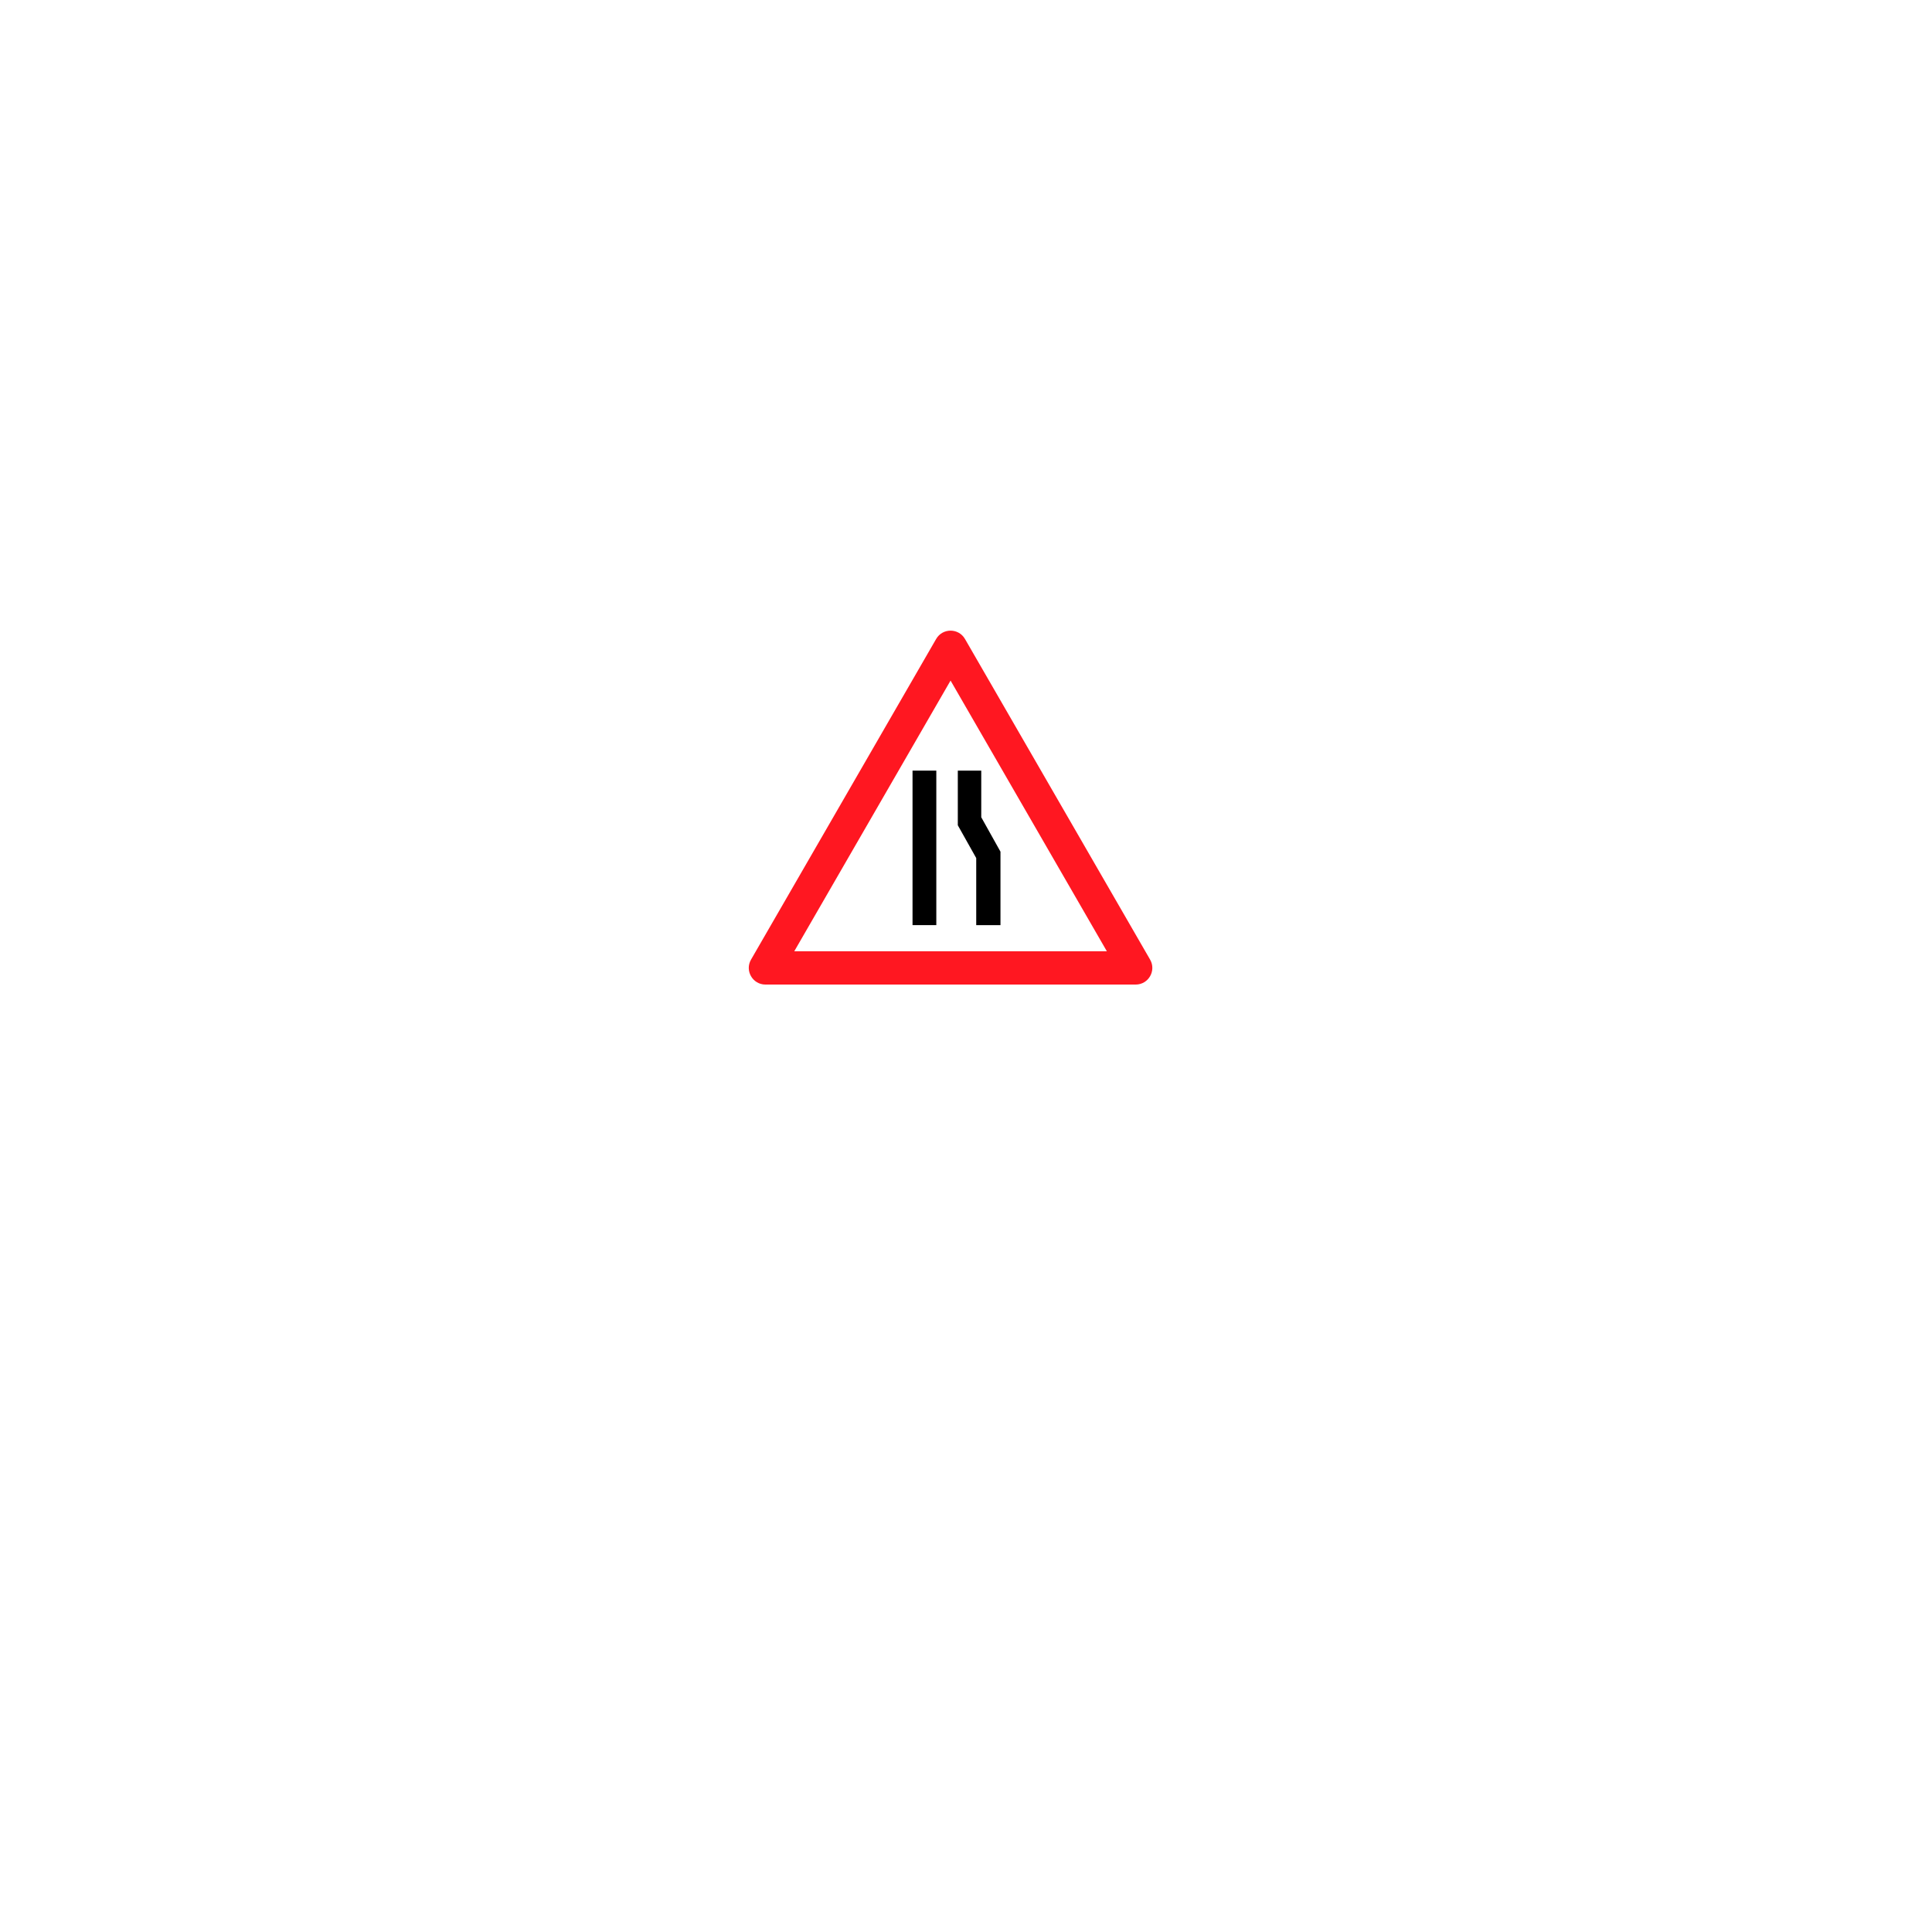
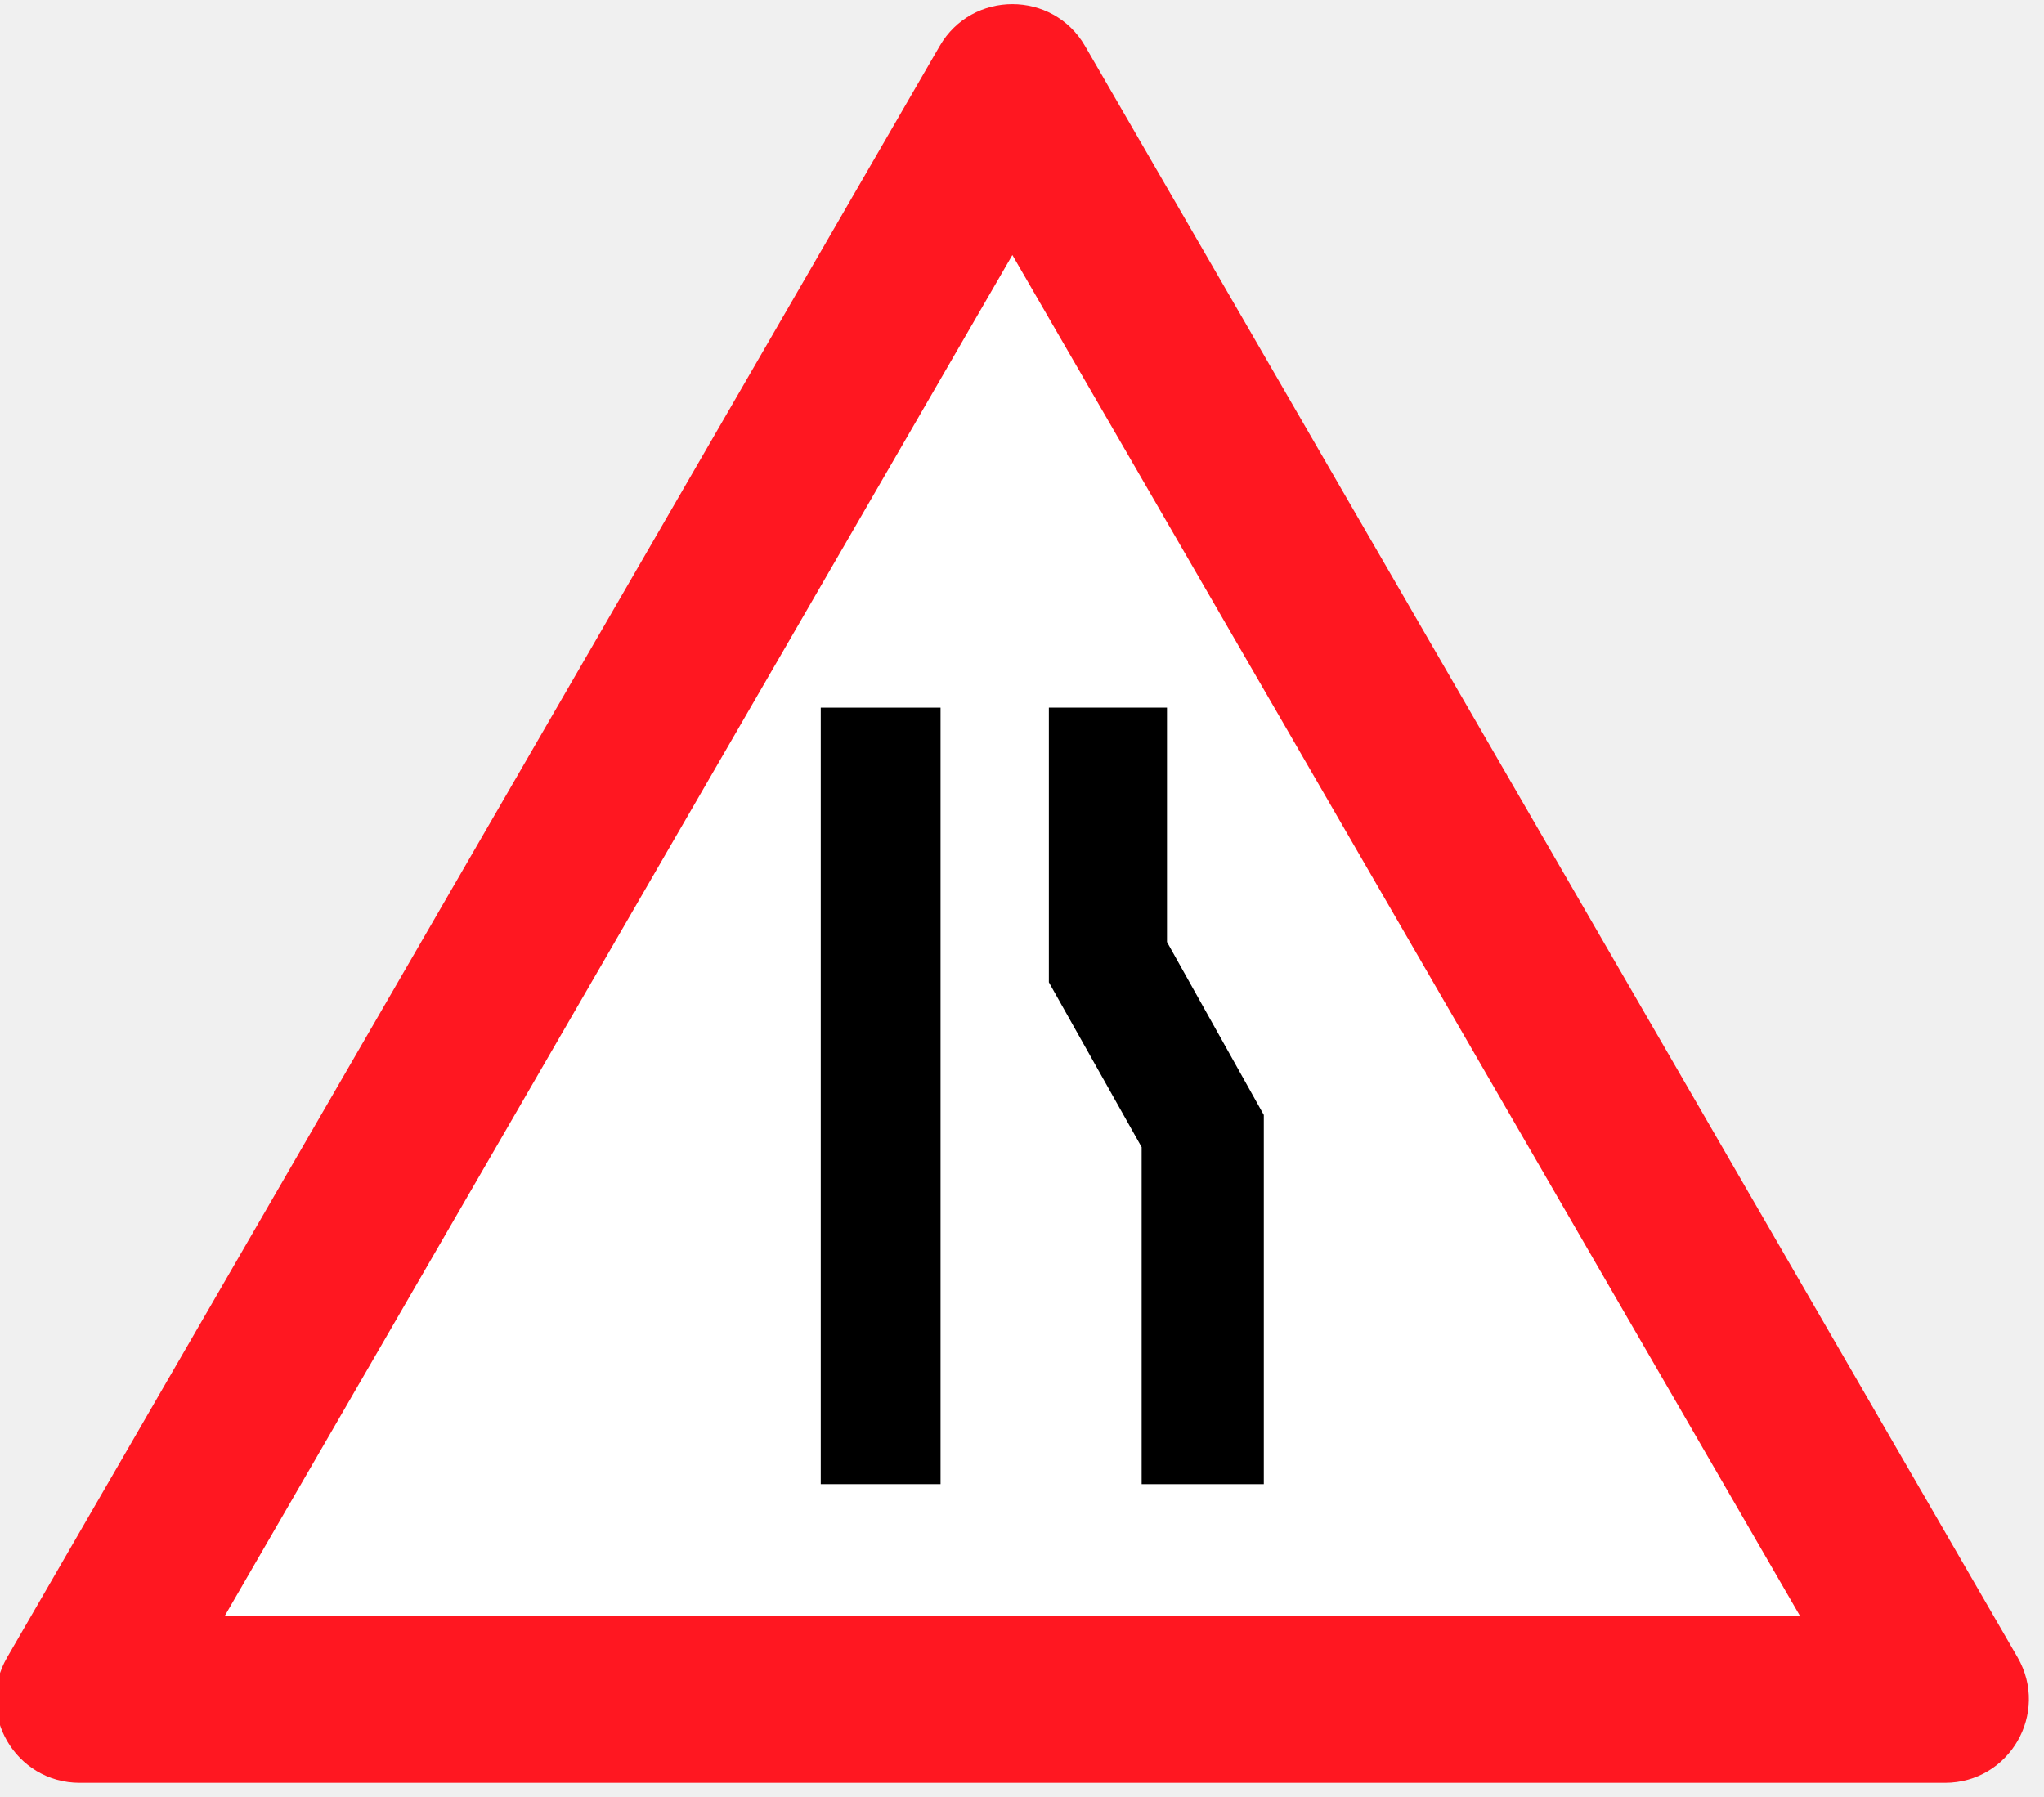
- <svg xmlns="http://www.w3.org/2000/svg" version="1.1" baseProfile="full" id="body" width="8in" height="8in" viewBox="0 0 1 1" preserveAspectRatio="none">
-   <rect id="background" x="0" y="0" width="1" height="1" stroke="none" fill="white" />
+ <svg xmlns="http://www.w3.org/2000/svg" version="1.1" baseProfile="full" id="body" width="256" height="225" viewBox="0.388 0.326 0.21 0.185" preserveAspectRatio="none" data-normalized="artwork-bounds">
  <g id="content" transform="translate(-0.03125,1.1875) scale(1,-1) scale(0.0017361) " xml:space="preserve" stroke="black" stroke-linecap="butt" stroke-linejoin="miter" stroke-miterlimit="10.433" stroke-dasharray="none" stroke-dashoffset="0" stroke-opacity="1" fill="none" fill-rule="evenodd" fill-opacity="1" font-style="normal" font-variant="normal" font-weight="normal" font-stretch="normal" font-size-adjust="none" letter-spacing="normal" word-spacing="normal" text-anchor="start">
    <path d="M246.21,390.47 H356.59 H356.59 C360.41,390.47,362.79,394.61,360.89,397.91 H360.89 L305.7,493.5 H305.7 C303.79,496.81,299.01,496.81,297.1,493.5 H297.1 L241.91,397.91 H241.91 C240,394.61,242.39,390.47,246.21,390.47 Z " stroke="#ff1721" stroke-width="0" fill="#ff1721" fill-rule="nonzero" />
    <polygon points="254.8,400.39 348,400.39 301.4,481.1 " stroke="white" stroke-width="0" fill="white" fill-rule="nonzero" />
    <polygon points="290.06,408.19 297.15,408.19 297.15,454.25 290.06,454.25 " stroke-width="0" fill="black" fill-rule="nonzero" />
    <polygon points="309.05,408.19 309.05,428.18 303.56,437.96 303.56,454.25 310.55,454.25 310.55,440.35 316.28,430.09 316.28,408.19 " stroke-width="0" fill="black" fill-rule="nonzero" />
  </g>
</svg>
